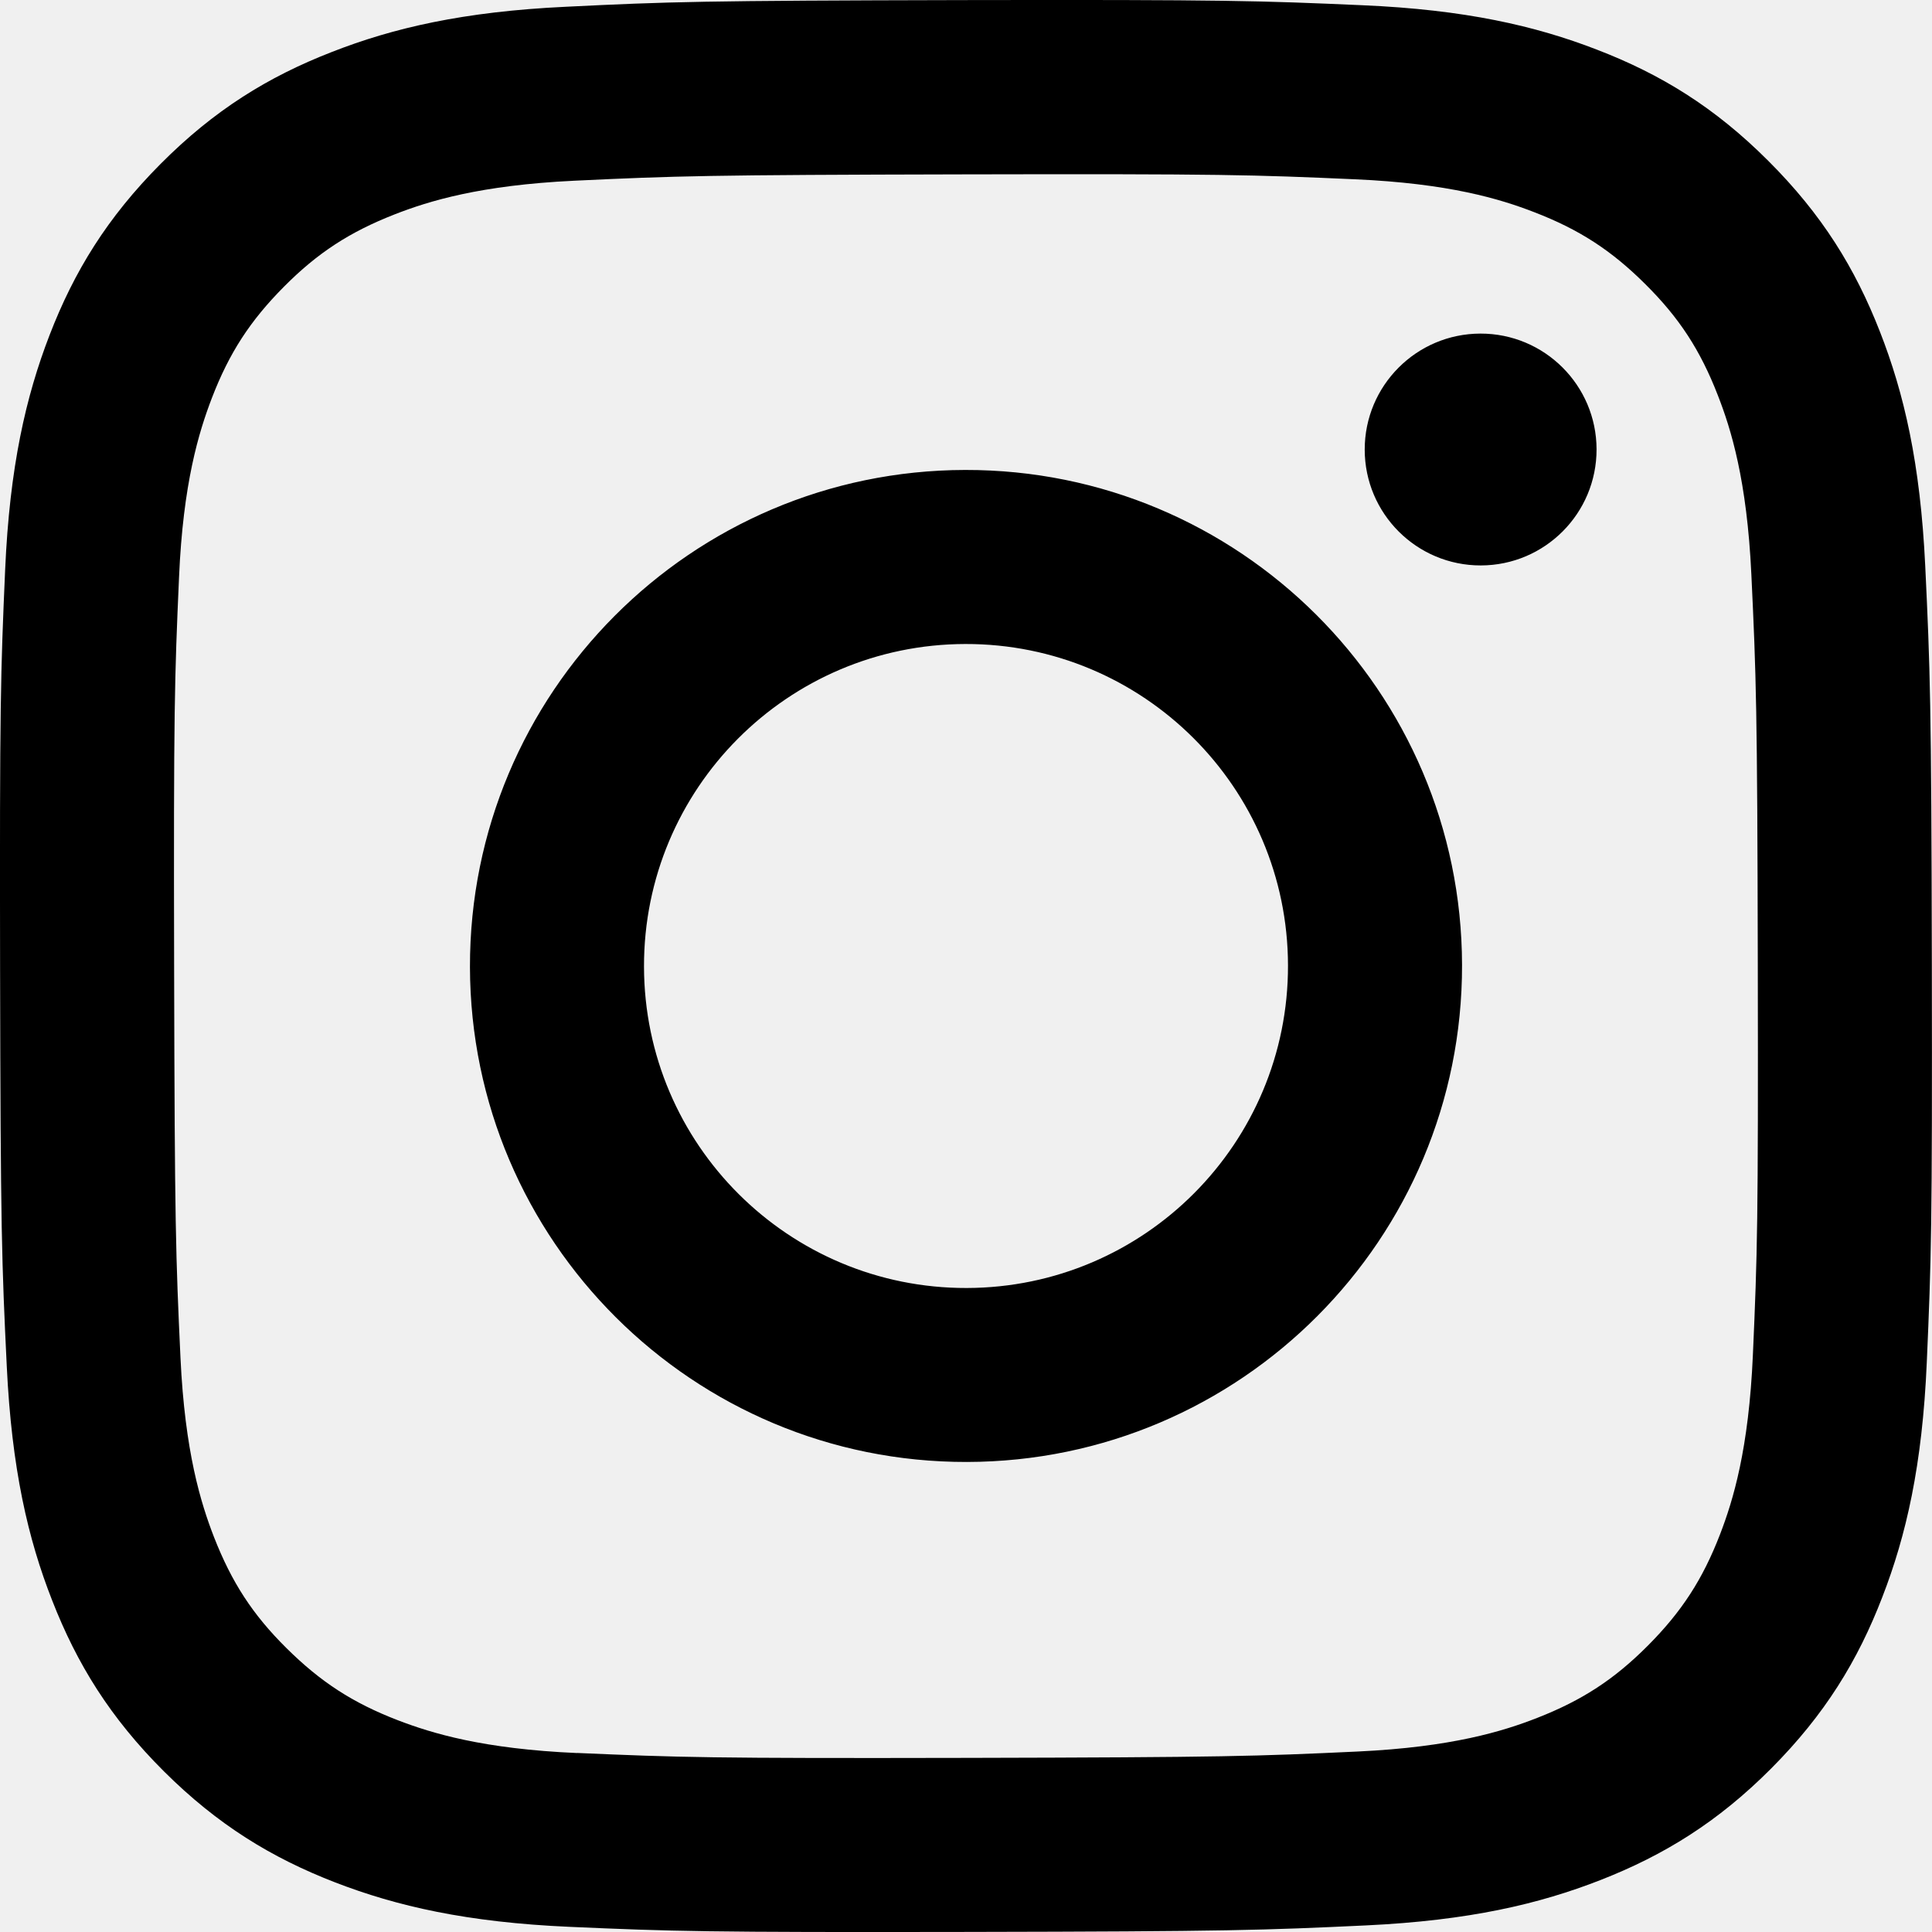
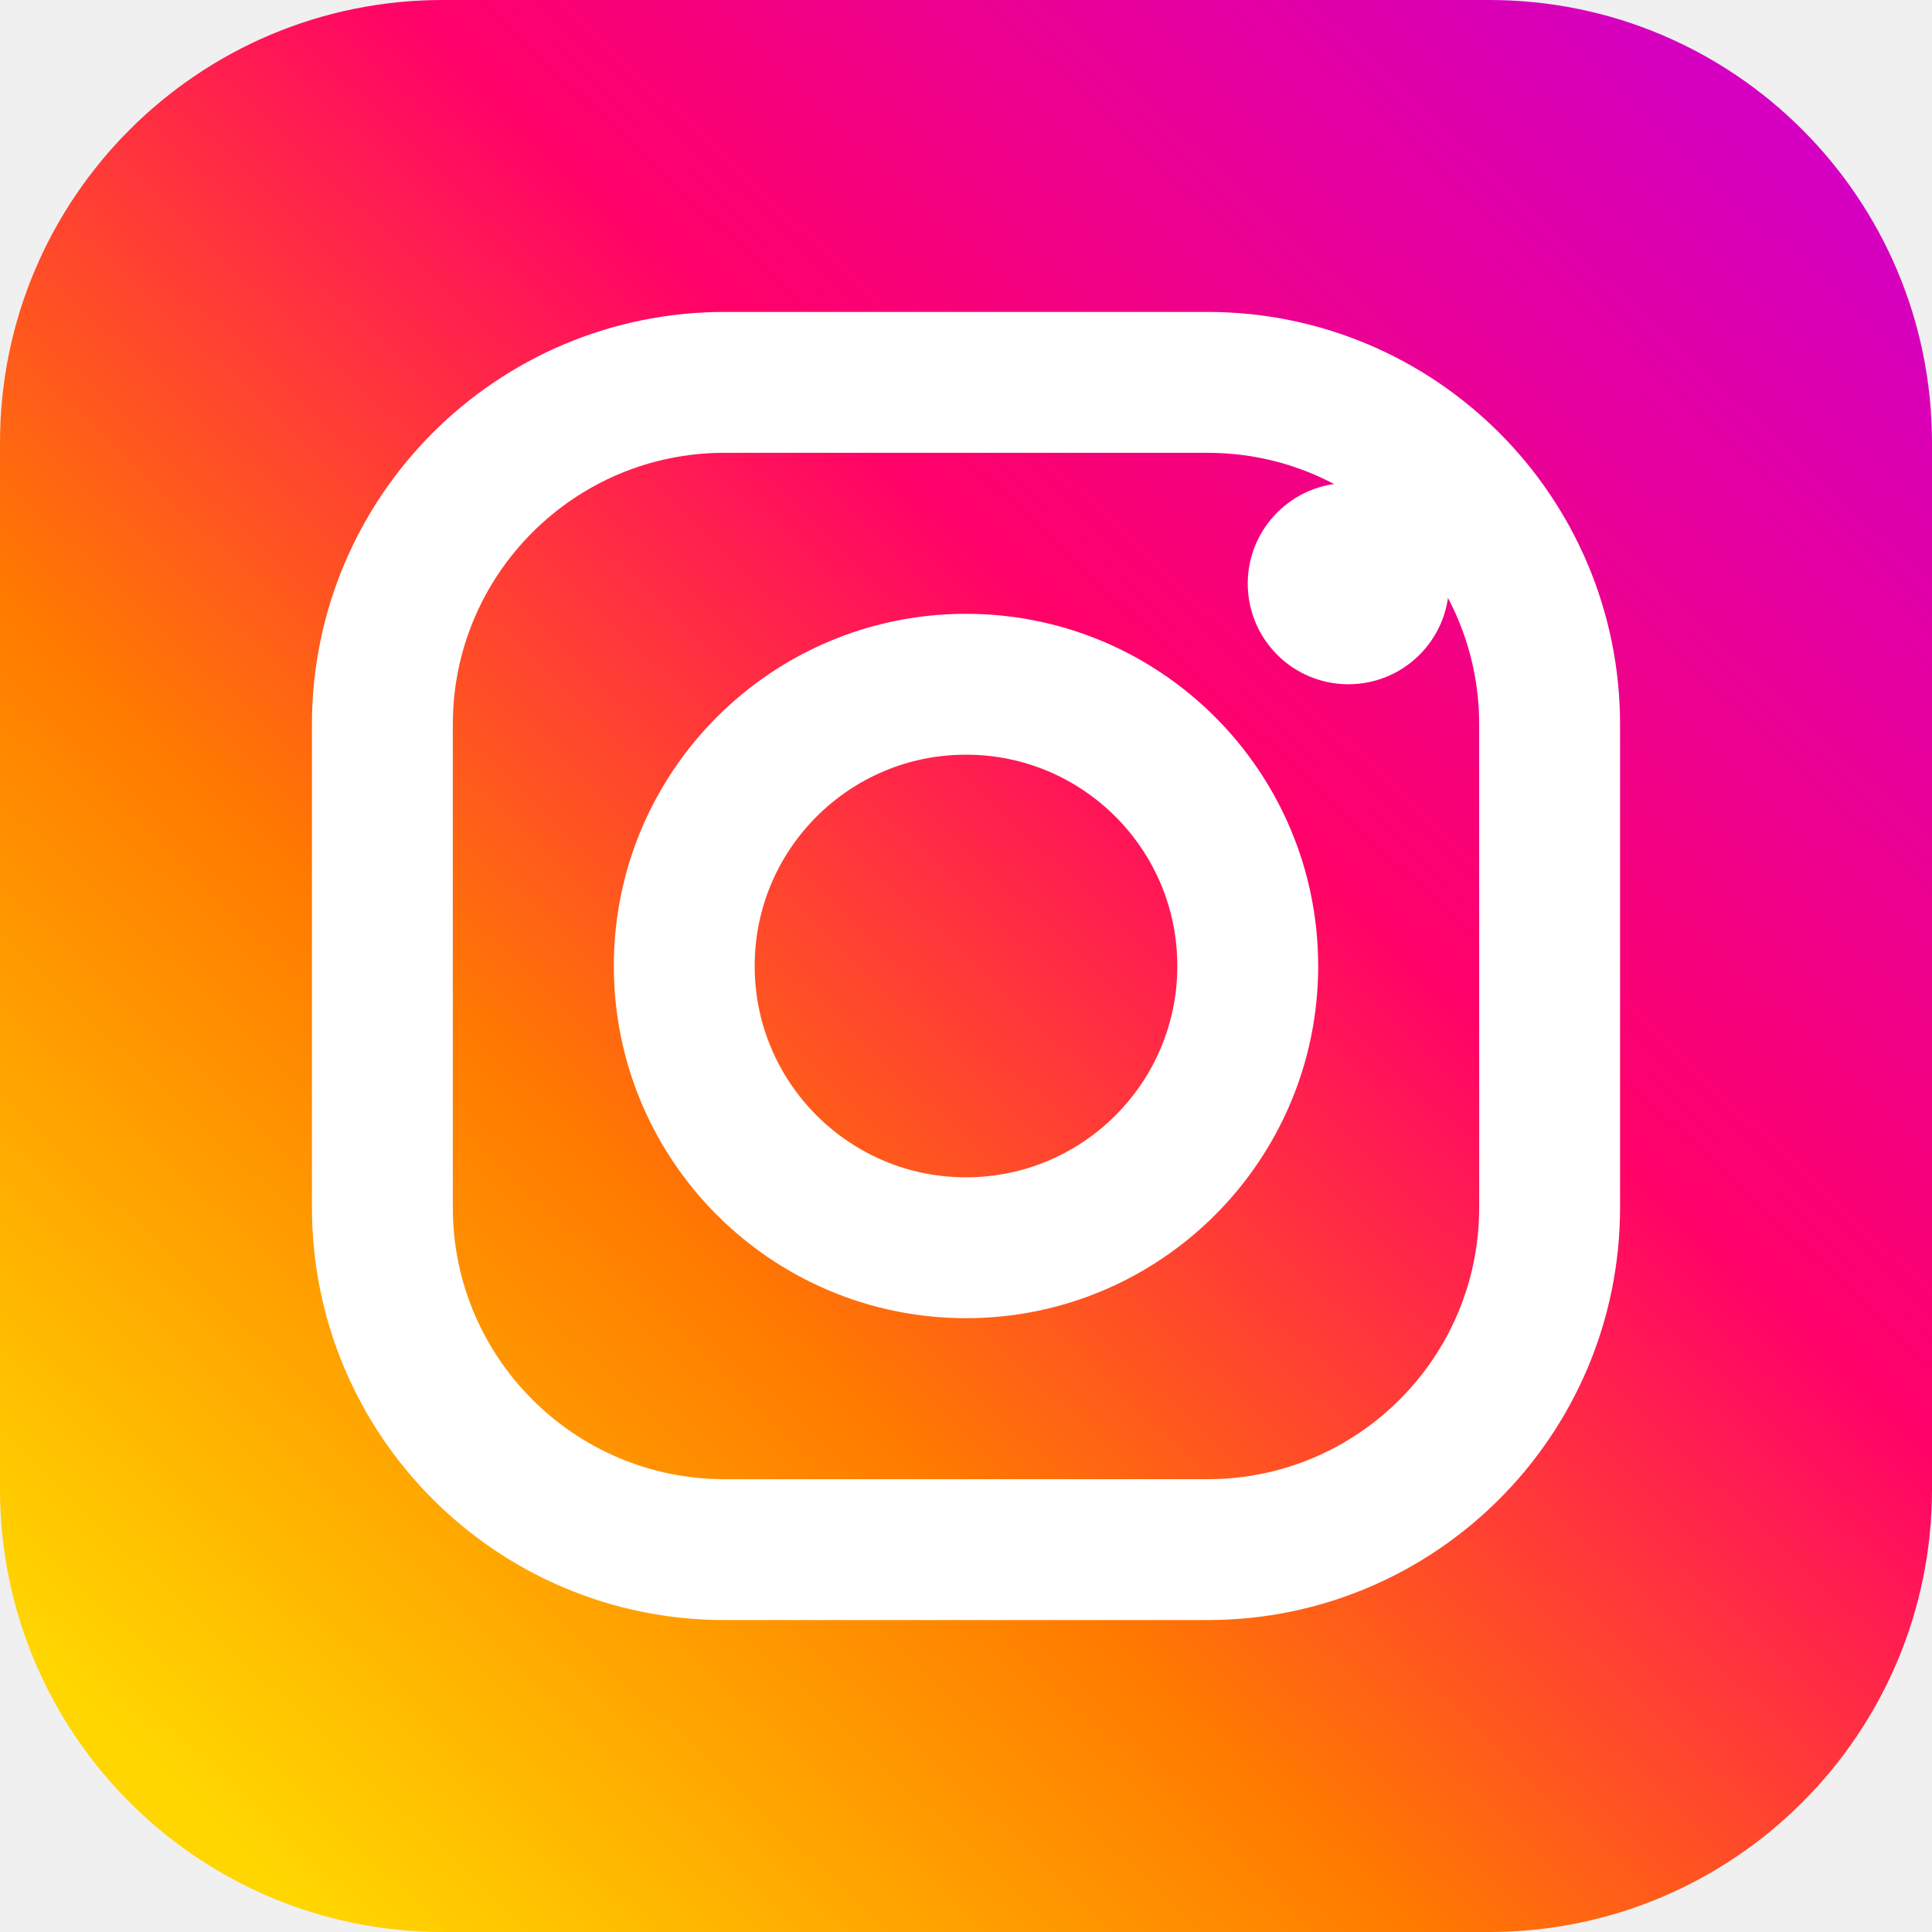
- <svg xmlns="http://www.w3.org/2000/svg" role="img" viewBox="0 0 24 24">
-   <path d="M7.03.084c-1.277.06-2.149.264-2.911.563-.789.307-1.458.72-2.123 1.388-.665.668-1.075 1.337-1.38 2.127-.295.764-.496 1.637-.552 2.914-.056 1.278-.069 1.688-.063 4.947.006 3.259.021 3.667.083 4.947.061 1.276.264 2.148.564 2.911.308.789.72 1.457 1.388 2.123.668.665 1.337 1.074 2.128 1.38.763.295 1.636.496 2.913.552 1.277.056 1.688.069 4.946.063 3.258-.006 3.668-.021 4.948-.081 1.28-.061 2.147-.265 2.91-.563.789-.309 1.458-.72 2.123-1.388.665-.668 1.075-1.338 1.379-2.128.296-.763.497-1.636.552-2.912.056-1.281.069-1.69.063-4.948-.006-3.258-.021-3.667-.082-4.947-.061-1.28-.264-2.149-.563-2.912-.308-.789-.72-1.457-1.388-2.123C21.298 1.33 20.628.921 19.838.617 19.074.321 18.202.12 16.924.065 15.647.009 15.236-.005 11.977.001 8.718.008 8.31.021 7.03.084m.14 21.693c-1.17-.051-1.805-.245-2.229-.408-.561-.216-.96-.477-1.382-.895-.422-.418-.681-.819-.9-1.378-.164-.423-.362-1.058-.417-2.228-.059-1.264-.072-1.644-.079-4.848-.007-3.204.005-3.583.061-4.848.05-1.169.246-1.805.408-2.228.216-.561.476-.96.895-1.382.419-.422.818-.681 1.378-.9.423-.165 1.058-.361 2.227-.417 1.266-.06 1.645-.072 4.848-.079 3.203-.007 3.583.005 4.849.061 1.169.051 1.805.244 2.228.408.561.216.96.475 1.382.895.422.419.682.818.9 1.379.165.422.362 1.056.417 2.226.06 1.266.074 1.645.08 4.848.006 3.203-.005 3.583-.061 4.848-.051 1.17-.245 1.806-.408 2.229-.216.56-.476.96-.895 1.381-.419.421-.818.681-1.378.9-.422.165-1.058.362-2.226.417-1.266.059-1.645.072-4.849.079-3.204.007-3.583-.006-4.848-.061M16.953 5.586A1.44 1.44 0 1 0 18.39 4.144a1.44 1.44 0 0 0-1.437 1.442M5.838 12.012c.007 3.403 2.771 6.156 6.173 6.149 3.403-.006 6.157-2.77 6.151-6.173-.006-3.403-2.771-6.157-6.174-6.15-3.403.007-6.156 2.771-6.15 6.174M8 12.008a4 4 0 1 1 4.008 3.992A4 4 0 0 1 8 12.008" />
+ <svg xmlns="http://www.w3.org/2000/svg" viewBox="0 0 96 96">
+   <defs>
+     <linearGradient id="ig" x1="10" y1="90" x2="90" y2="5" gradientUnits="userSpaceOnUse">
+       <stop stop-color="#FFD600" />
+       <stop offset=".32" stop-color="#FF7A00" />
+       <stop offset=".62" stop-color="#FF0169" />
+       <stop offset="1" stop-color="#D300C5" />
+     </linearGradient>
+   </defs>
+   <rect width="96" height="96" rx="22" fill="url(#ig)" />
+   <rect x="19" y="19" width="58" height="58" rx="17" fill="none" stroke="#fff" stroke-width="7" />
+   <circle cx="48" cy="48" r="14" fill="none" stroke="#fff" stroke-width="7" />
+   <circle cx="67" cy="29" r="5" fill="#fff" />
</svg>
